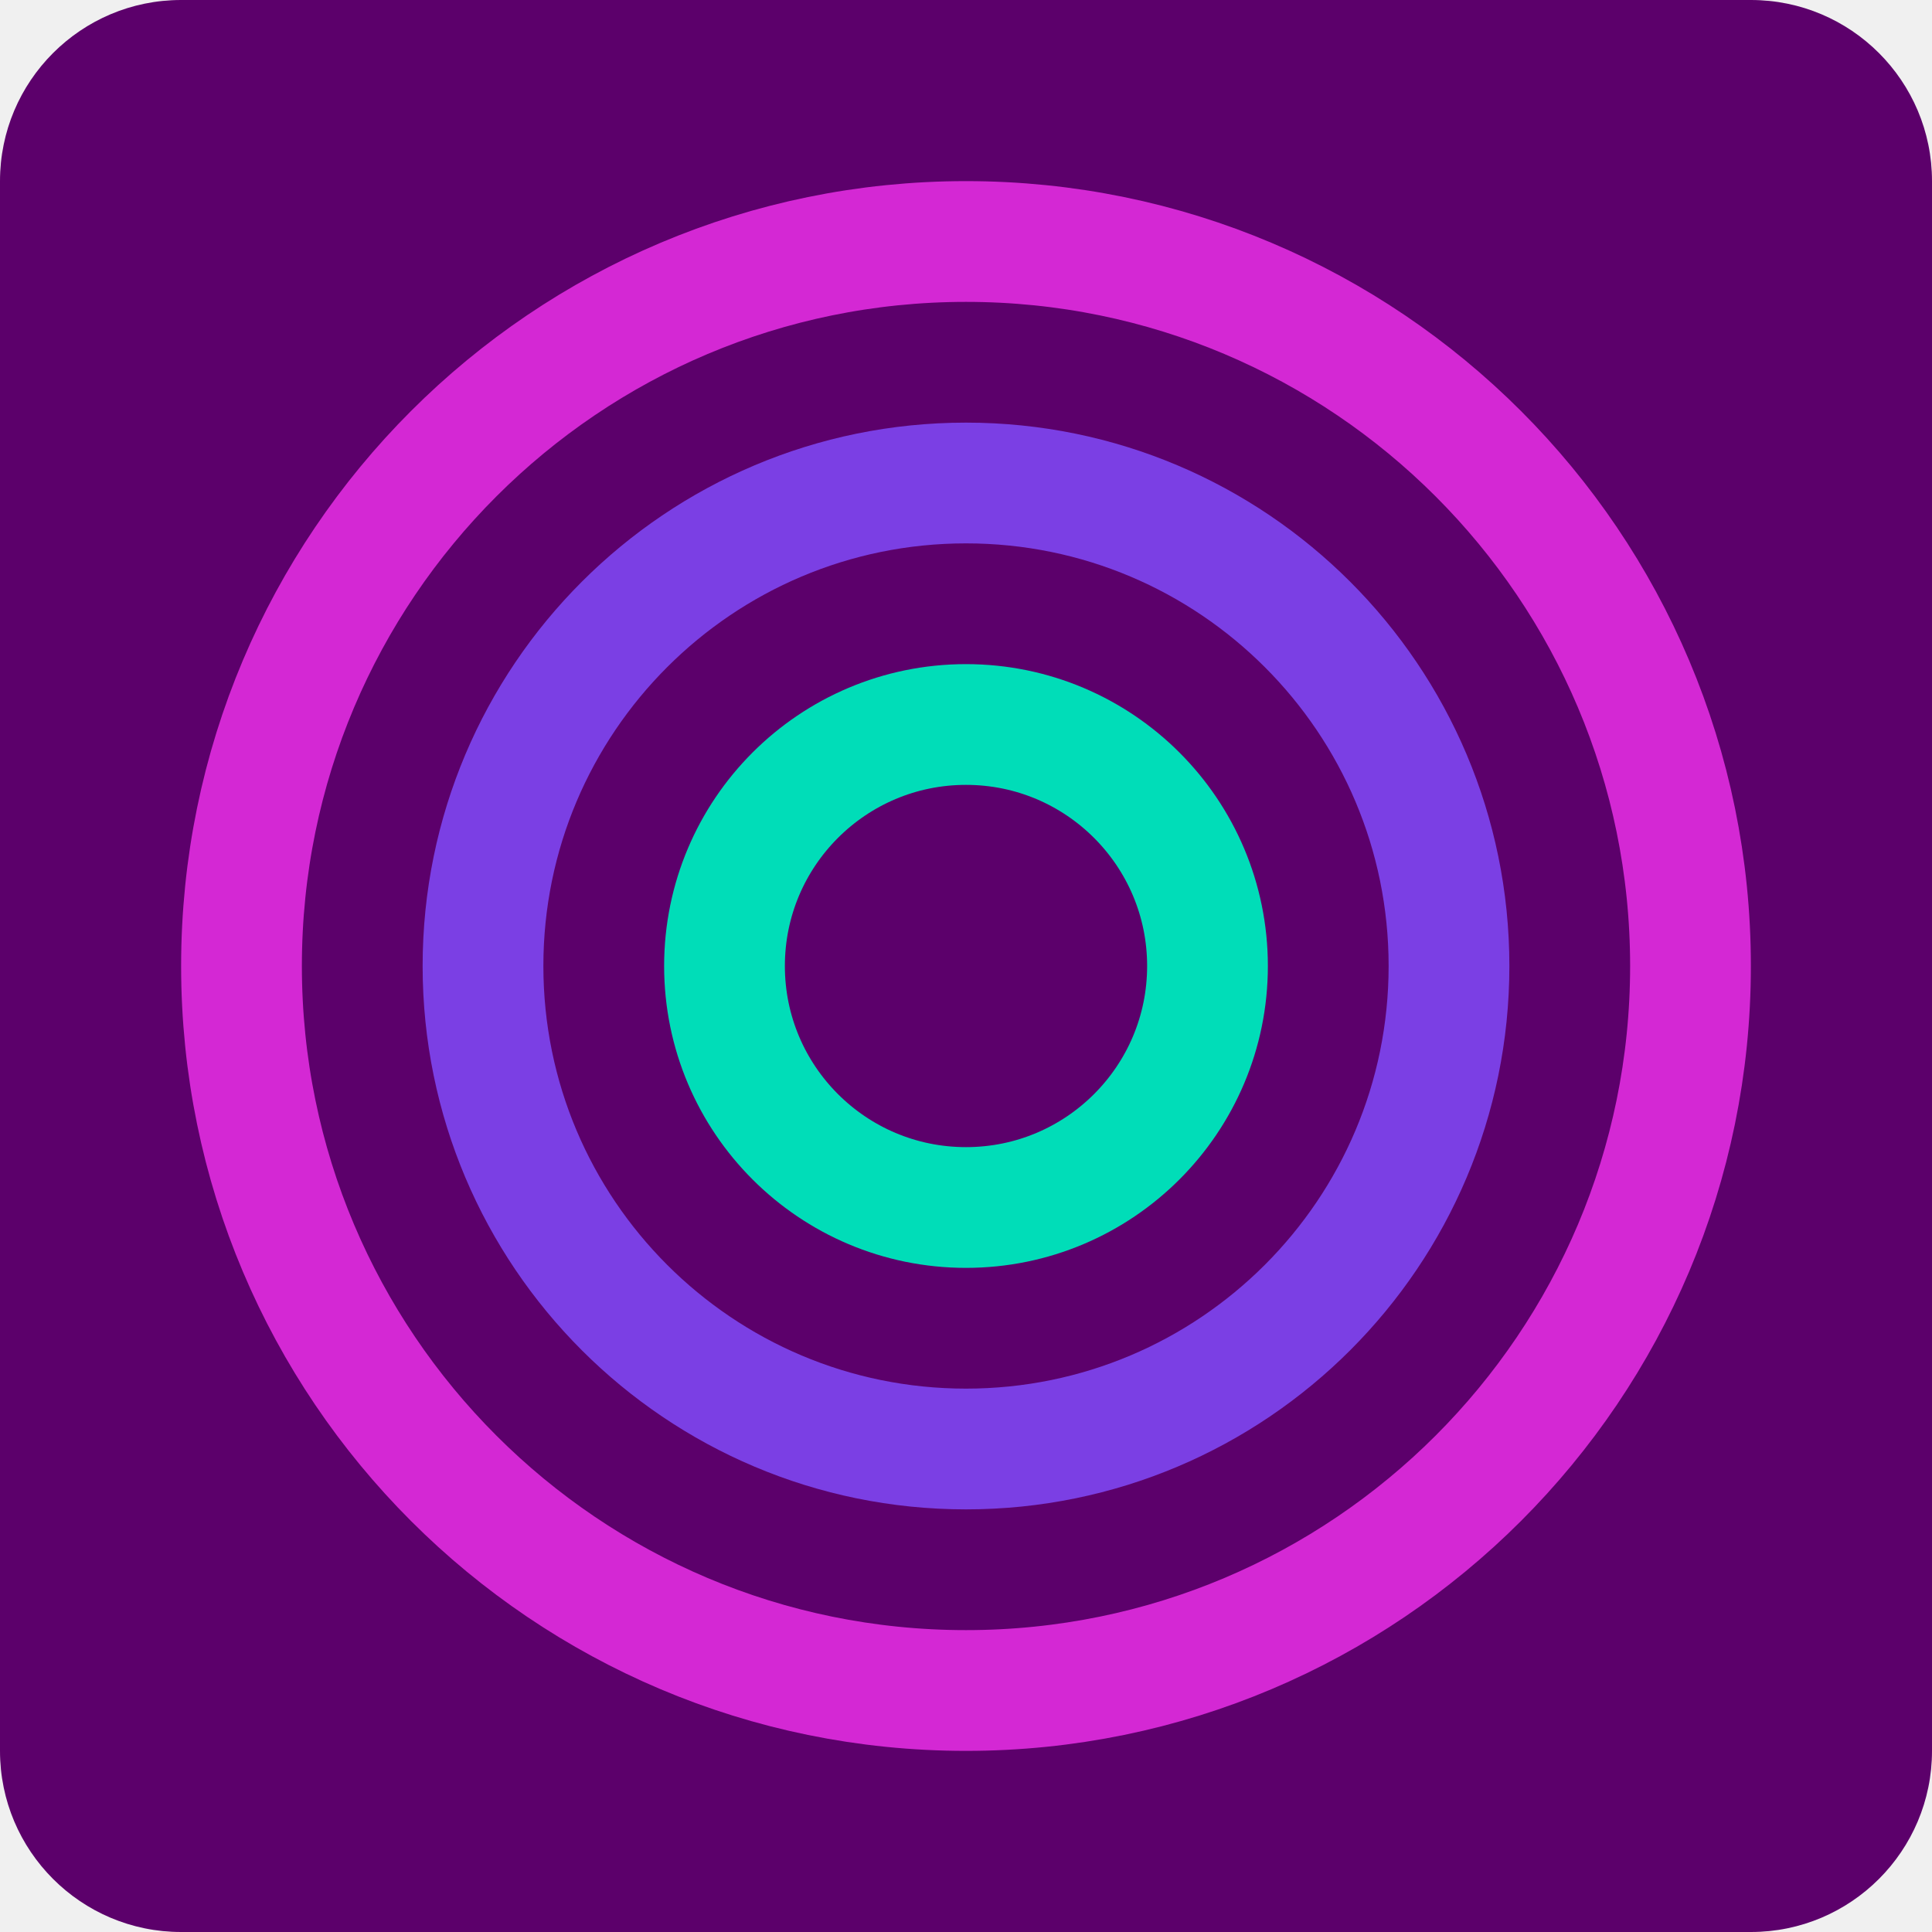
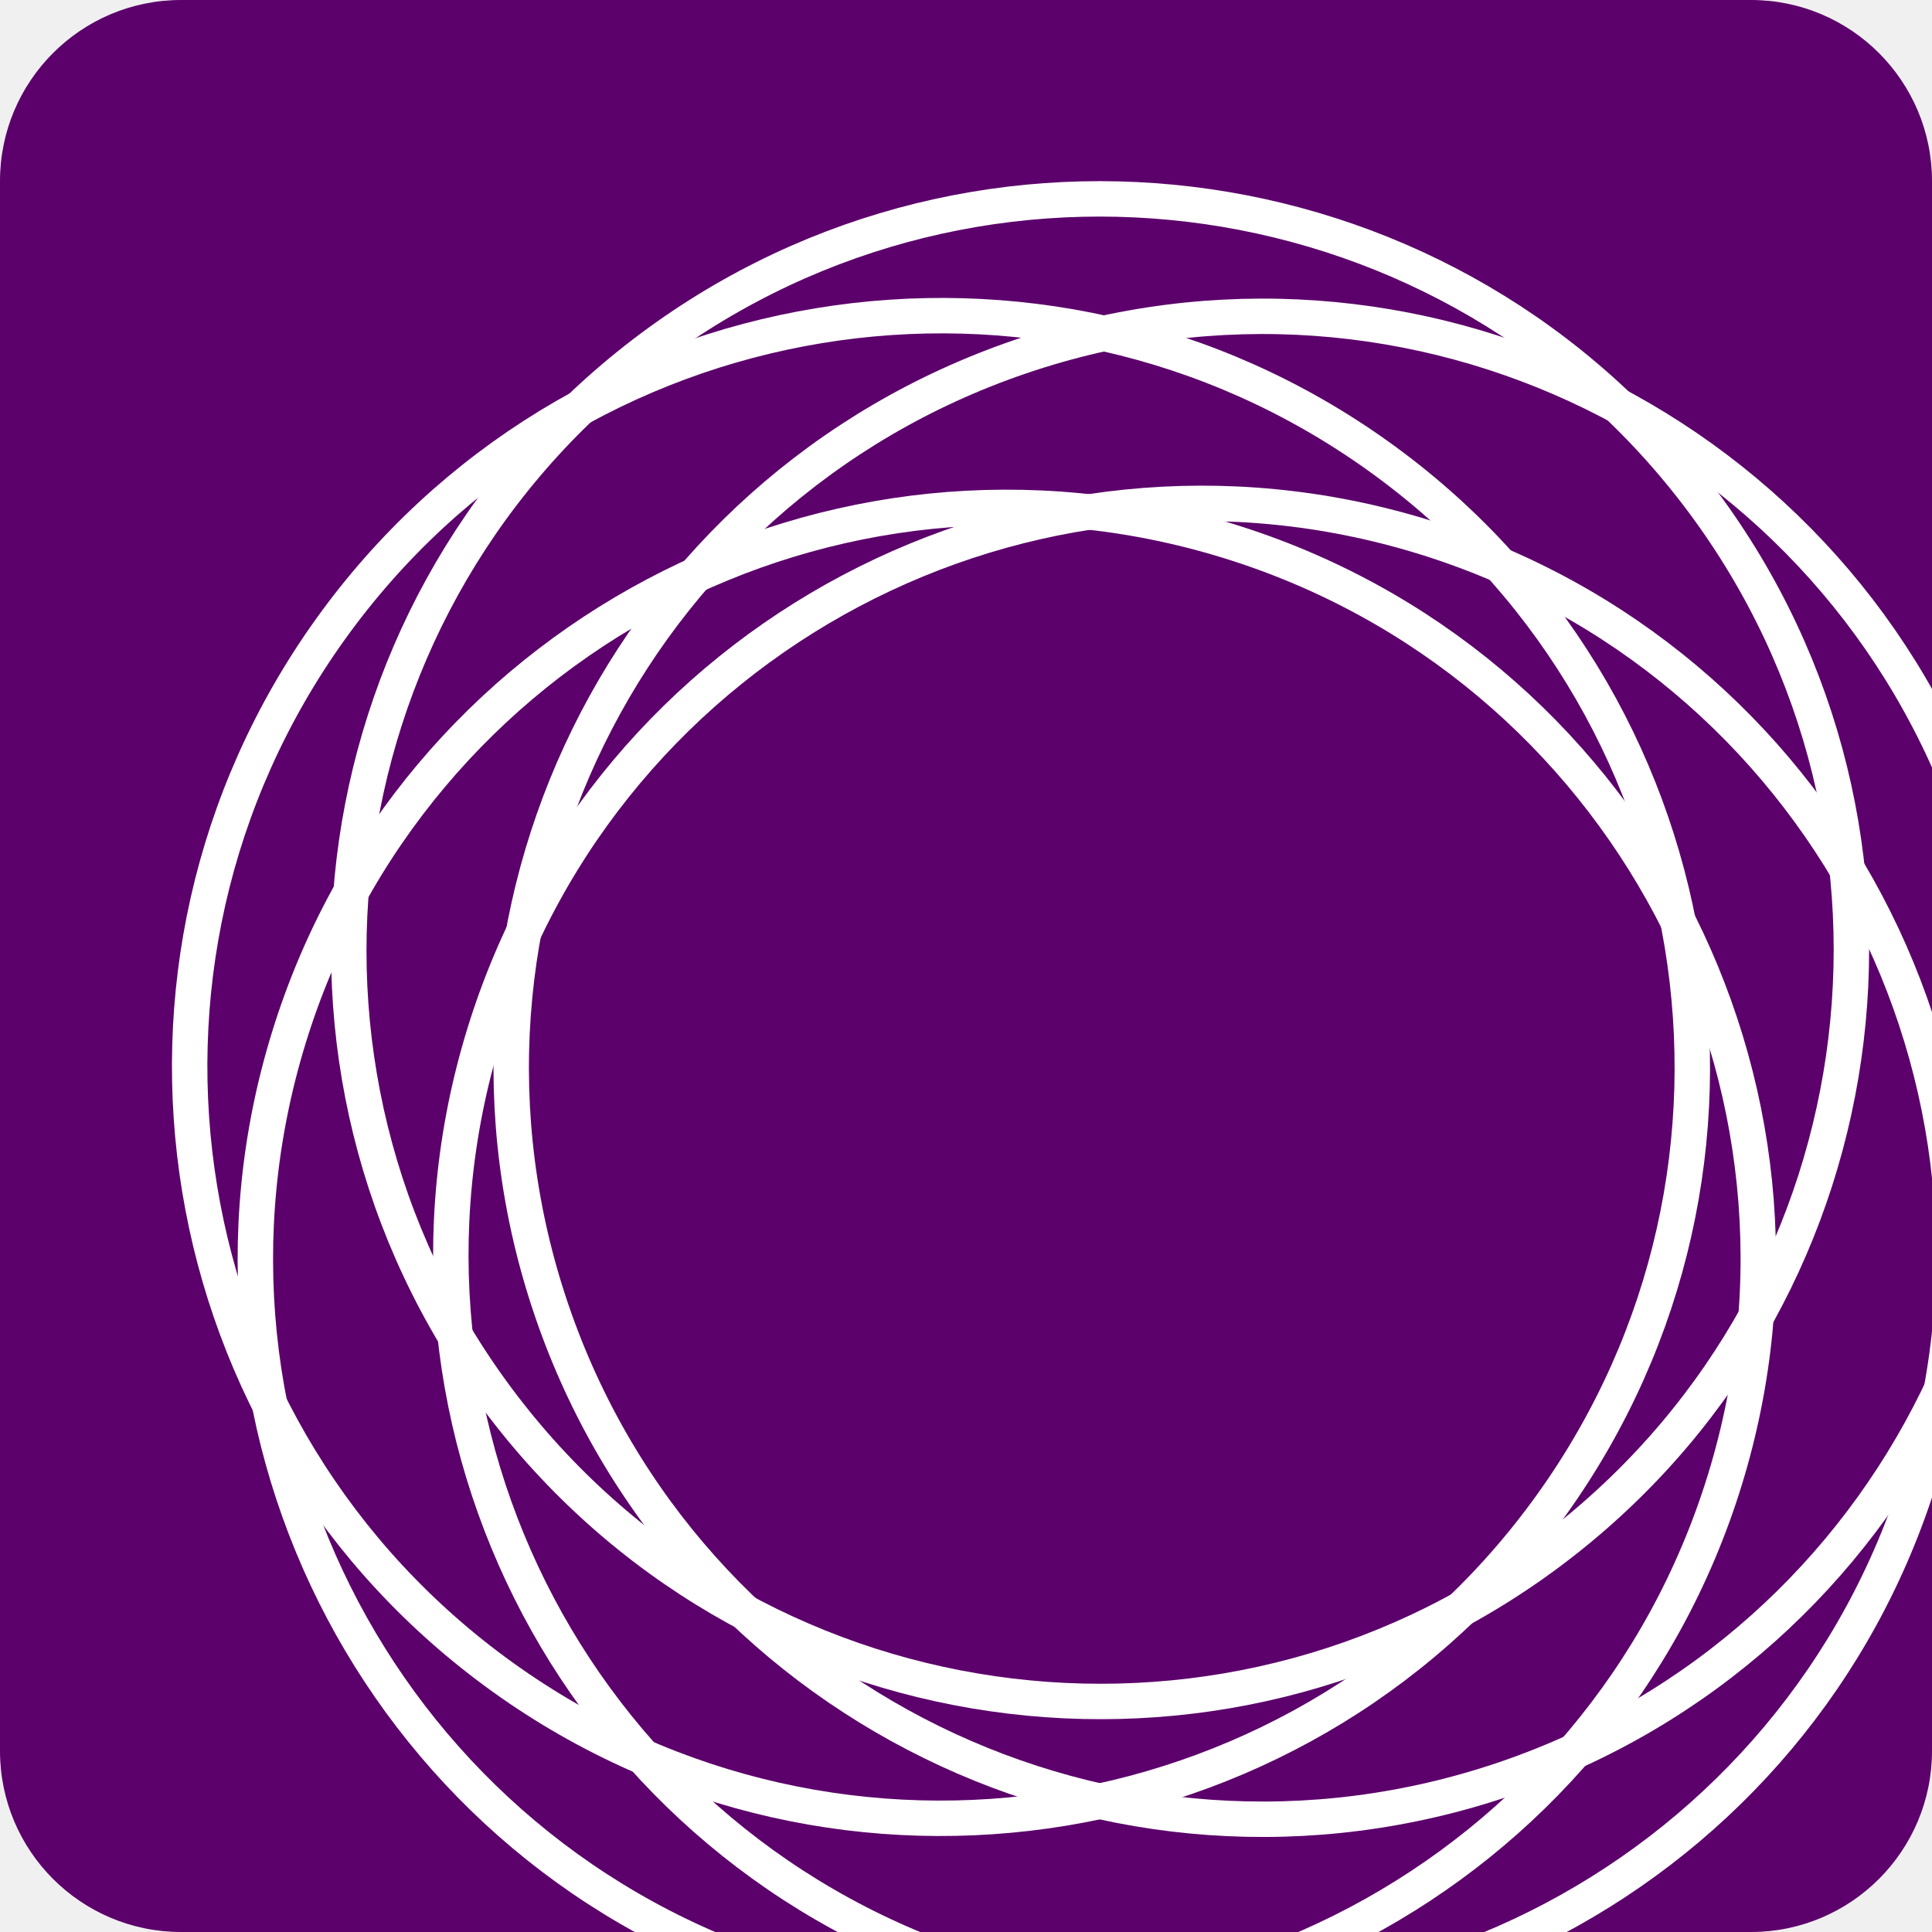
<svg xmlns="http://www.w3.org/2000/svg" viewBox="0 0 64 64">
  <rect width="64" height="64" rx="6" fill="#5C006B" />
-   <circle cx="32" cy="32" r="24" stroke="#D428D4" stroke-width="4" fill="none" />
-   <circle cx="32" cy="32" r="16" stroke="#7B3FE4" stroke-width="4" fill="none" />
-   <circle cx="32" cy="32" r="8" stroke="#00DDB8" stroke-width="4" fill="none" />
+   <g transform="matrix(0.314,0,0,0.314,5.152,5.152)">
+     <g transform="matrix(0.12459,0,0,0.12459,-1372.08,-828.102)">
+       <g transform="matrix(0.294222,-0.955737,-0.955737,-0.294222,0,0)">
+         <circle cx="-3741.09" cy="-13601.9" r="636.15" fill="none" stroke="white" stroke-width="30" />
+       </g>
+       <g transform="matrix(0.294222,-0.955737,-0.955737,-0.294222,0,0)">
+         <circle cx="-3793.03" cy="-13444.7" r="636.15" fill="none" stroke="white" stroke-width="30" />
+       </g>
+       <g transform="matrix(-0.8128,-0.582543,-0.582543,0.8128,0,0)">
+         <circle cx="-13813.3" cy="-773.182" r="636.15" fill="none" stroke="white" stroke-width="30" />
+       </g>
+       <g transform="matrix(-0.786256,0.617901,0.617901,0.786256,0,0)">
+         <circle cx="-4764.99" cy="13054" r="636.15" fill="none" stroke="white" stroke-width="30" />
+       </g>
+       <g transform="matrix(0.323122,0.946357,0.946357,-0.323122,0,0)">
+         <circle cx="10882.5" cy="8911.95" r="636.15" fill="none" stroke="white" stroke-width="30" />
+       </g>
+     </g>
+   </g>
</svg>
